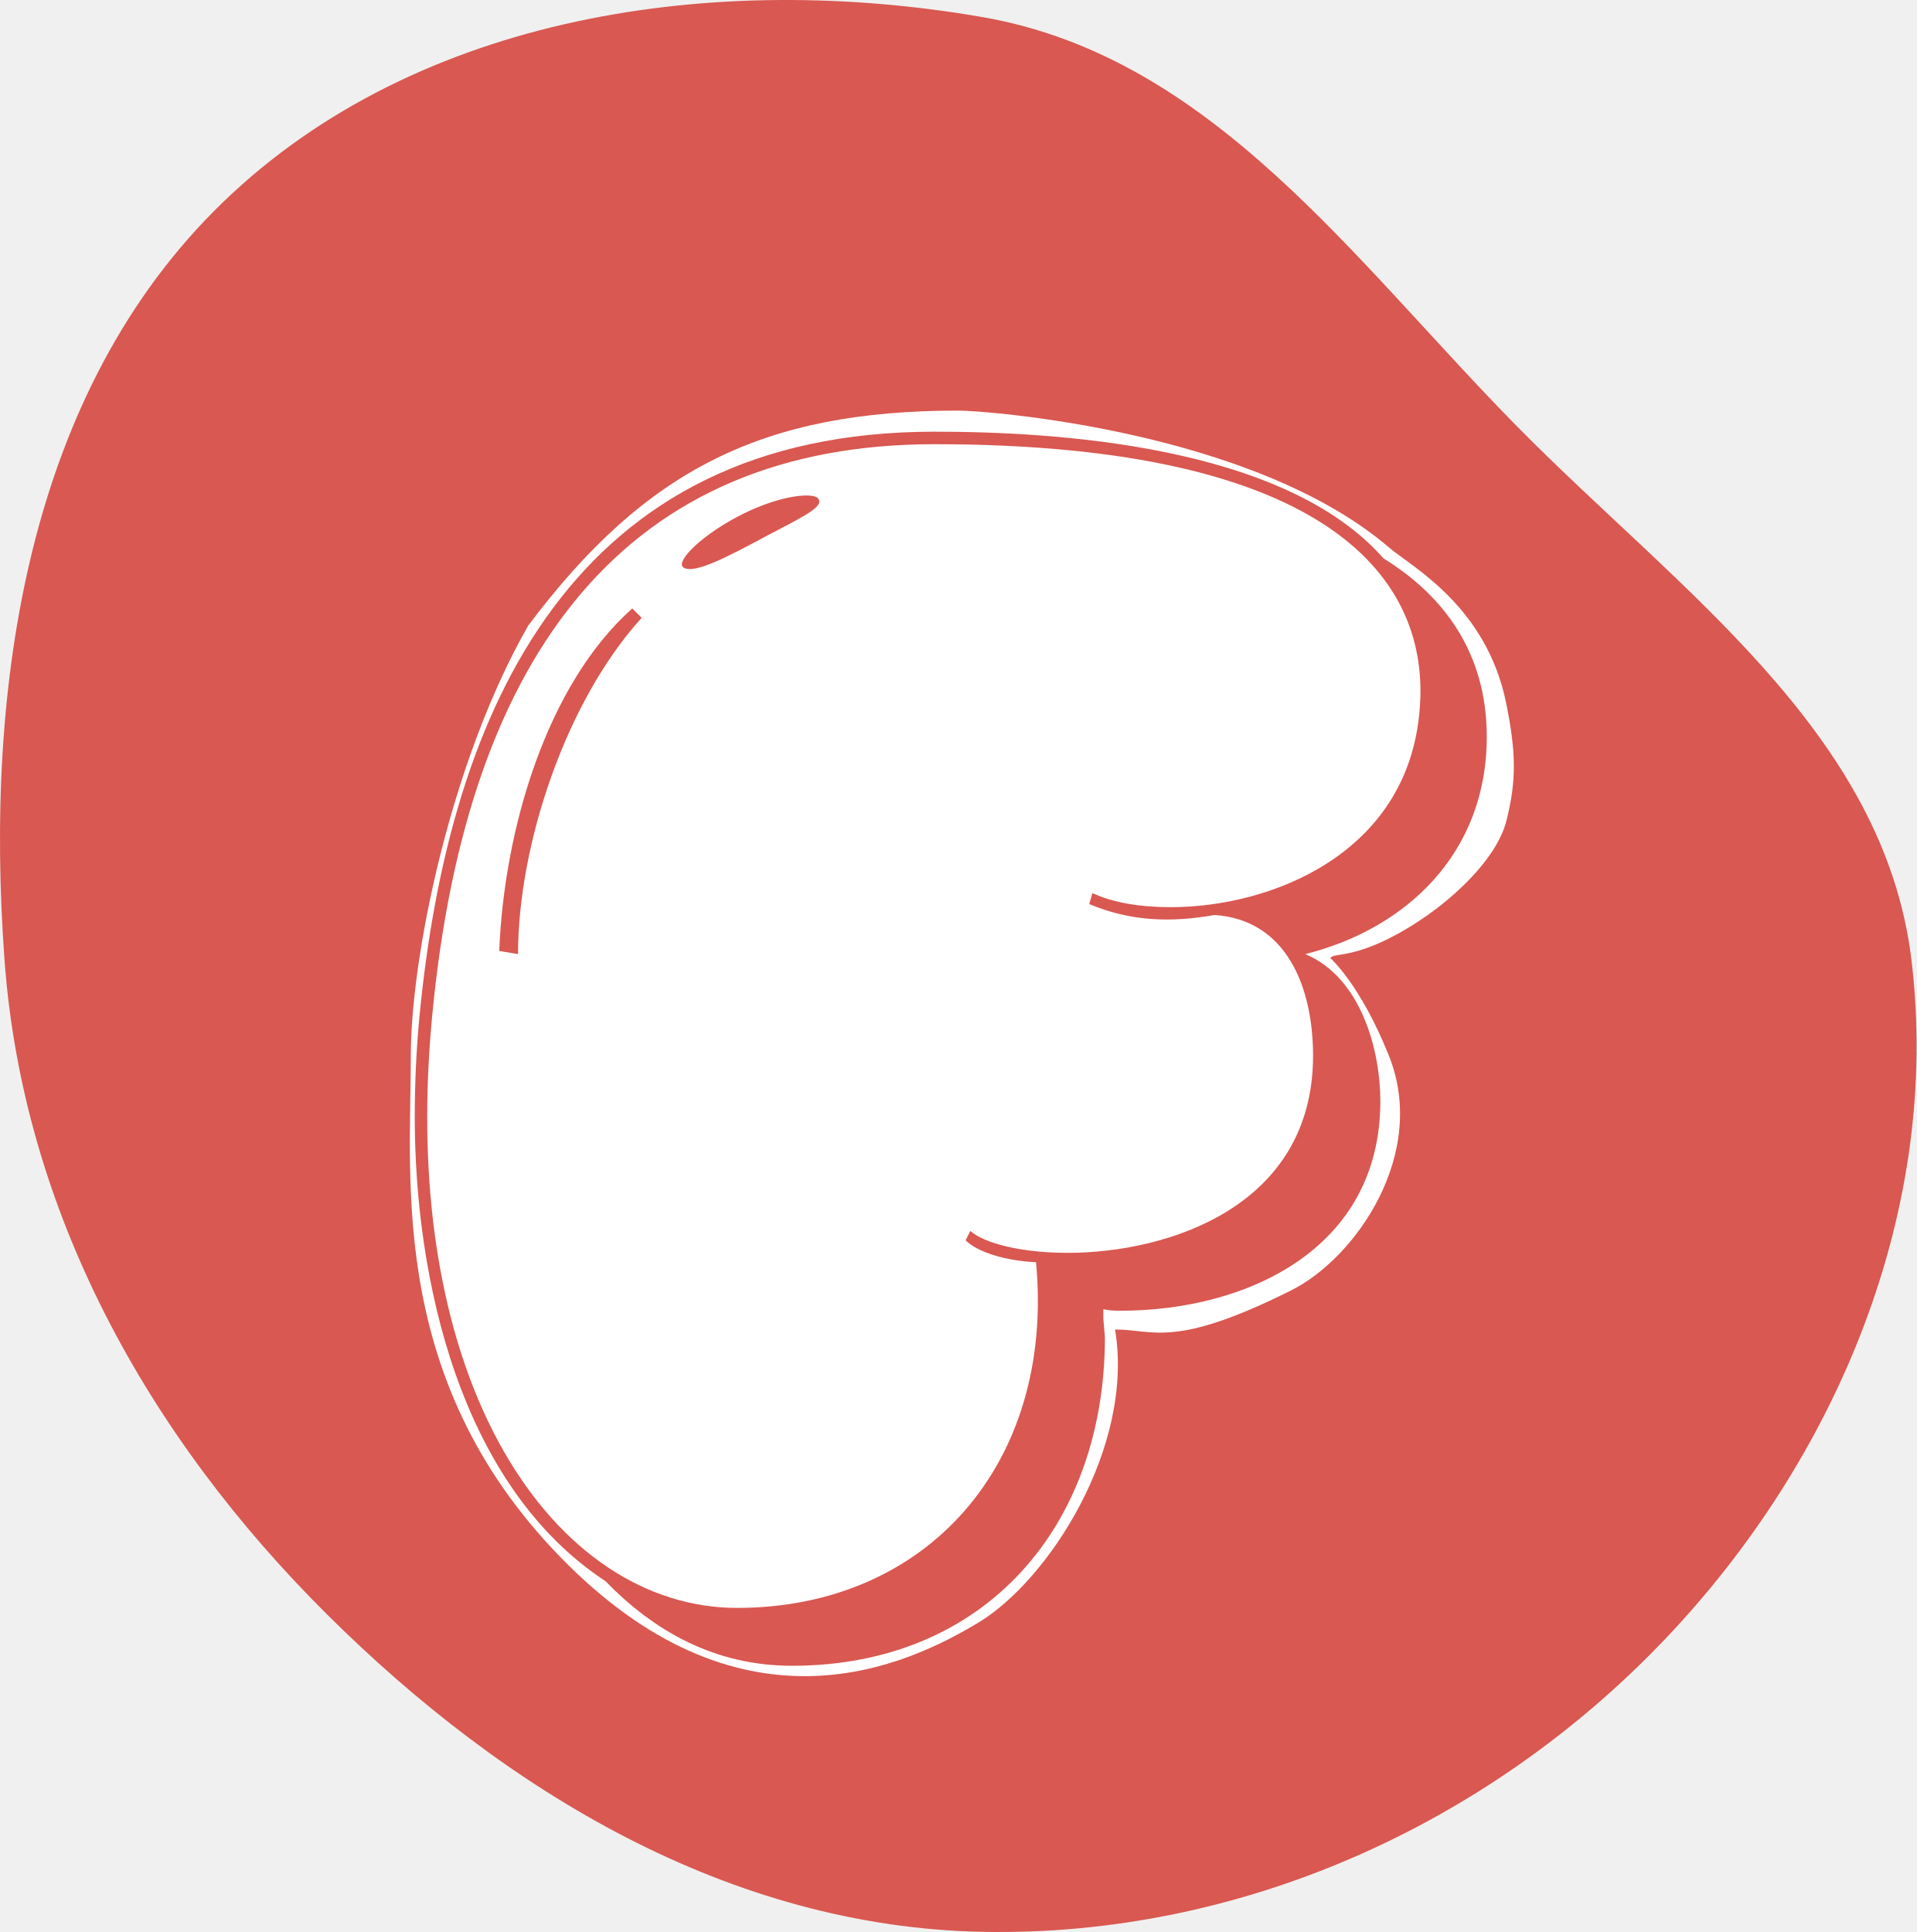
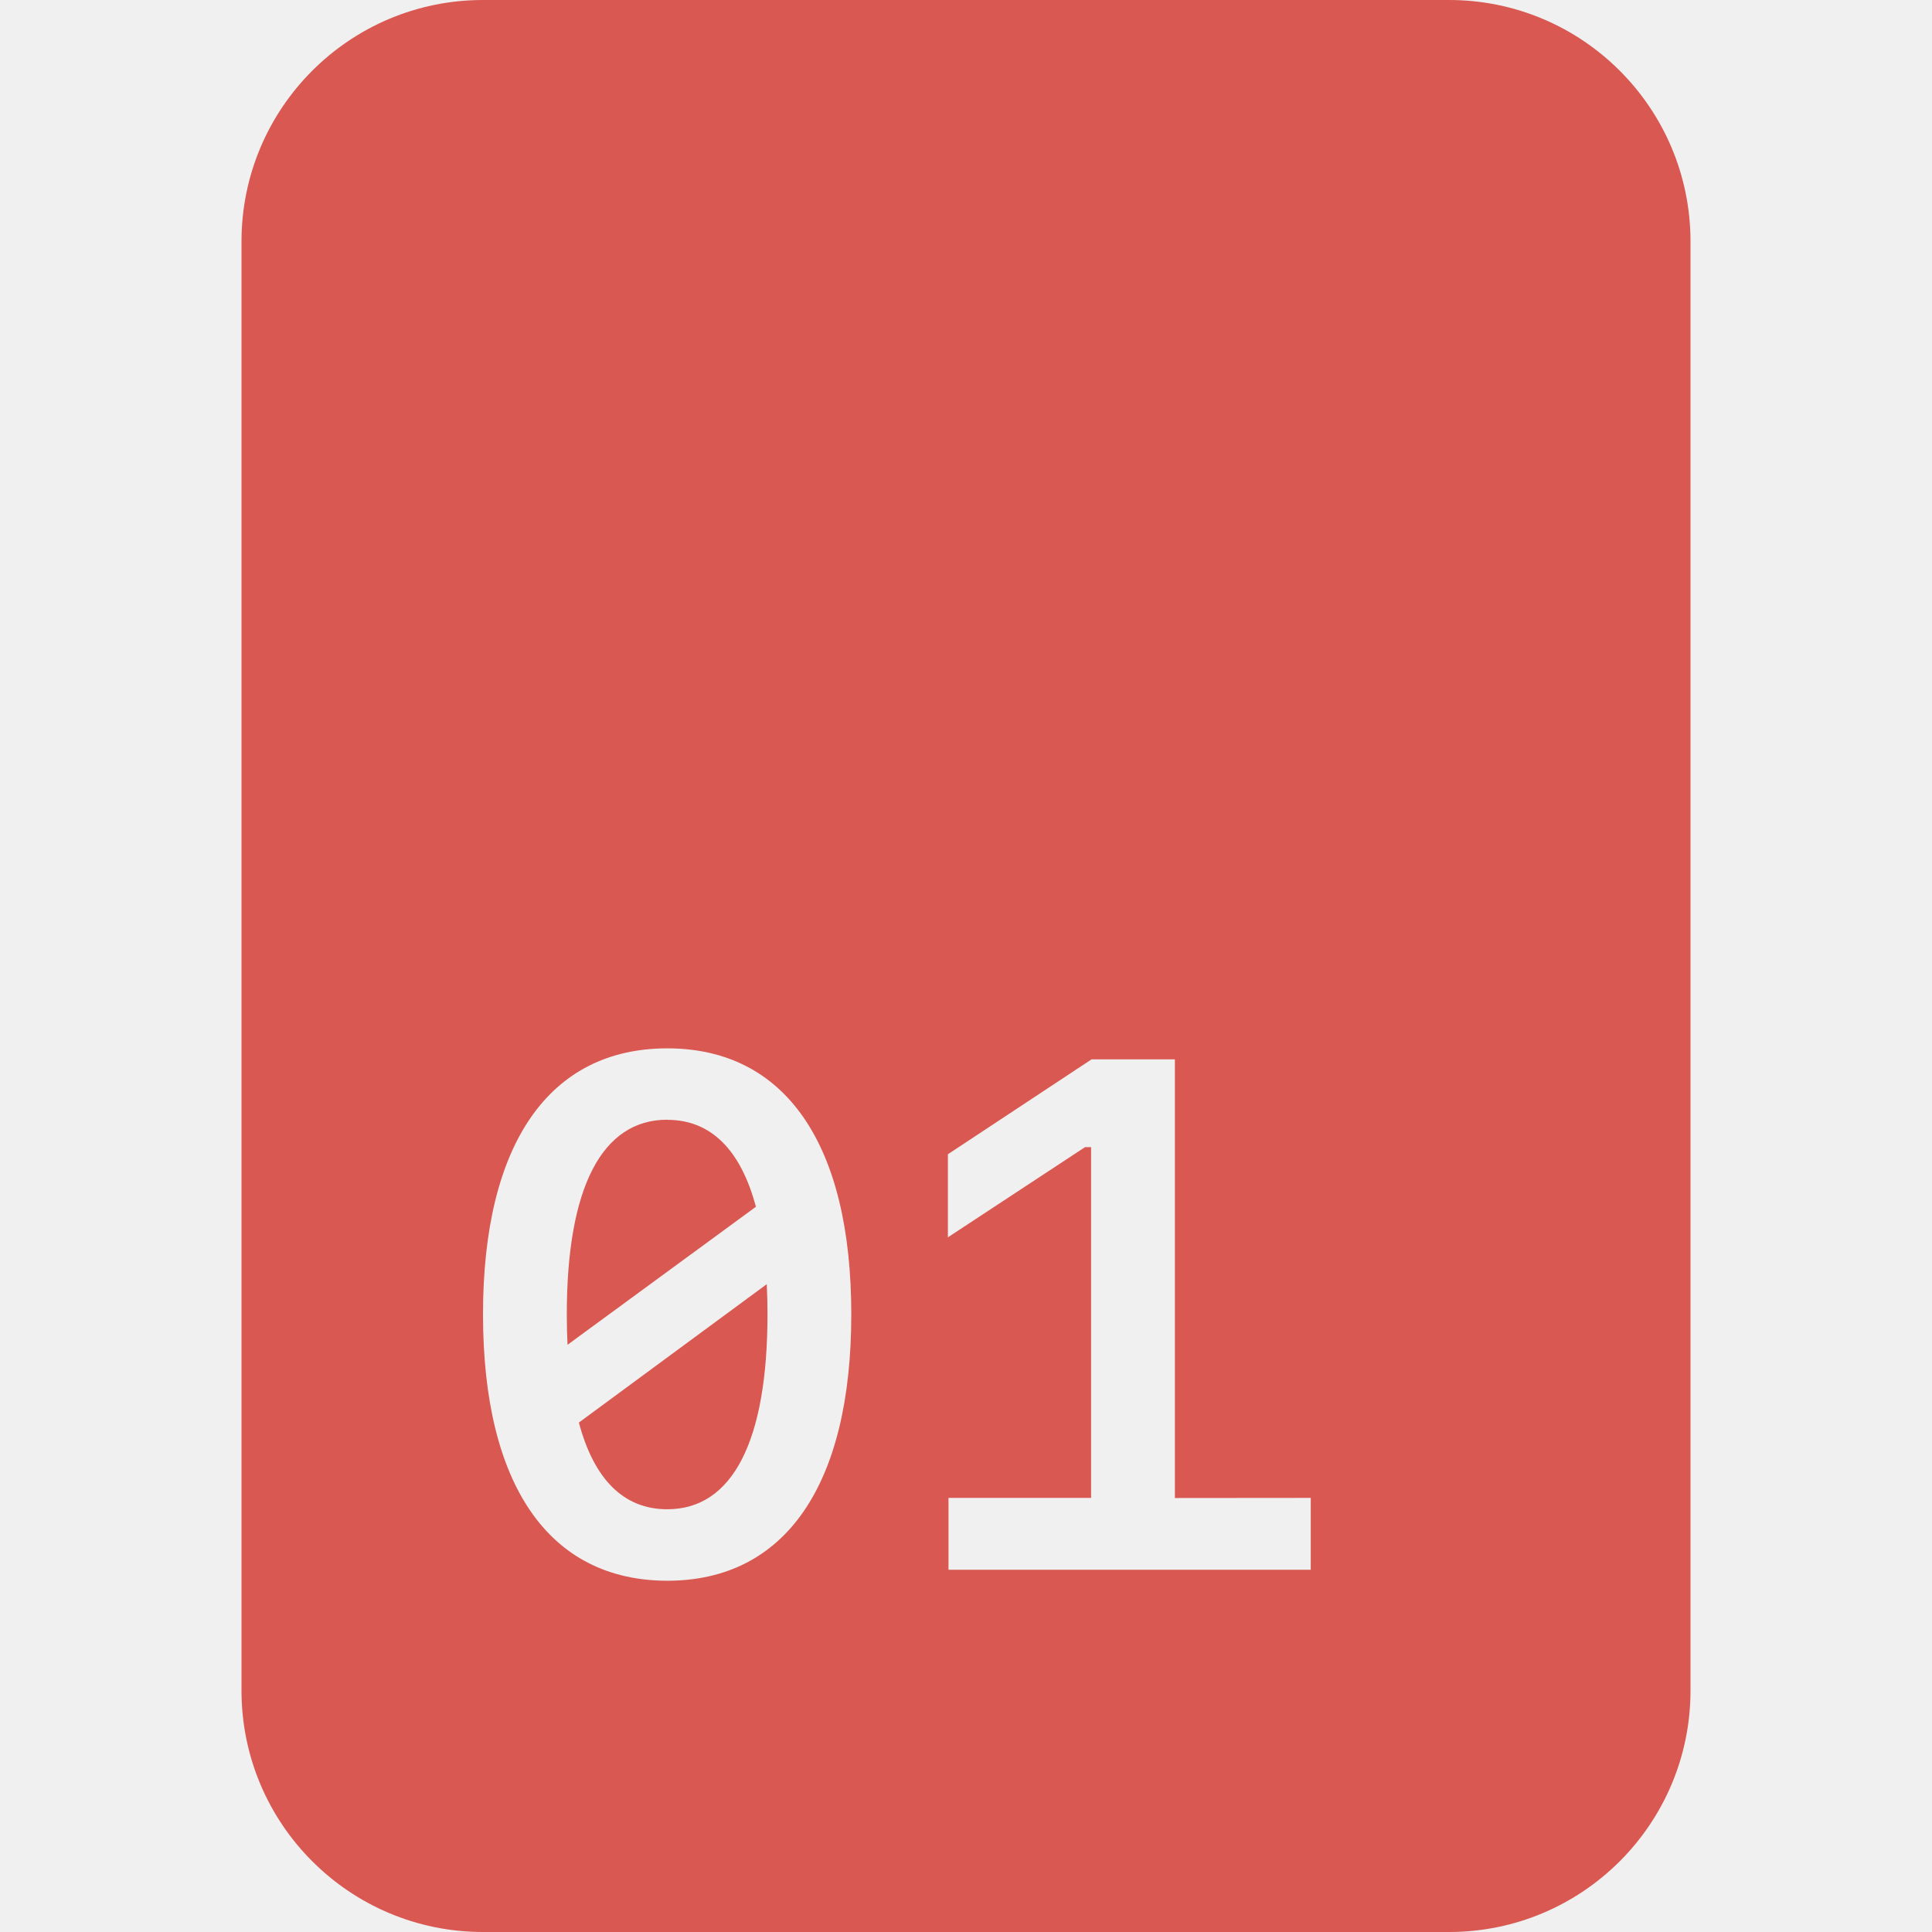
- <svg xmlns="http://www.w3.org/2000/svg" width="847" height="854" viewBox="0 0 847 854" fill="none">
-   <path fill-rule="evenodd" clip-rule="evenodd" d="M434.226 7.569C535.794 25.205 598.024 114.985 670.335 188.391C741.68 260.816 832.5 323.396 844.714 424.276C858.045 534.376 811.961 644.855 735.315 725.079C656.946 807.107 547.708 856.124 434.226 853.929C322.704 851.773 223.641 792.255 144.57 713.657C65.265 634.825 10.163 535.744 1.991 424.276C-6.848 303.733 11.724 173.079 98.781 89.15C184.868 6.155 316.359 -12.896 434.226 7.569Z" fill="#D95851" />
-   <path fill-rule="evenodd" clip-rule="evenodd" d="M423.612 181.49C435.263 181.49 553.289 190.13 613.805 241.98C623.901 250.63 657.03 267.913 665.675 311.124C669.998 332.73 670.231 345.111 665.675 362.978C660.998 381.324 637.01 403.232 613.805 414.831C596.515 423.473 589.536 421.179 587.869 423.473C587.869 423.473 601.125 434.995 613.805 466.685C631.095 509.896 599.347 556.013 570.579 570.392C518.709 596.319 510.063 587.676 492.773 587.676C501.418 639.53 463.513 698.561 432.258 717.308C401.002 736.055 329.781 769.98 250.71 691.381C171.405 612.55 181.549 523.484 181.549 466.682C181.549 423.471 198.84 337.058 233.42 276.555C285.291 207.419 337.161 181.49 423.612 181.49Z" fill="white" />
-   <path d="M576.812 421.743C601.71 432.113 610.009 464.608 610.009 486.732C610.009 552.414 550.531 579.378 495.202 579.378C493.127 579.378 490.361 579.378 487.594 578.686C487.594 580.069 487.594 581.452 487.594 582.835L488.286 591.131C488.286 674.097 435.724 736.321 349.964 736.321C316.075 736.321 289.103 721.111 267.663 698.987C203.343 656.812 183.287 565.55 183.287 493.646C183.287 479.127 183.978 463.917 185.361 449.398C198.502 312.504 253.831 190.821 412.901 190.821C464.771 190.821 567.129 196.352 611.392 246.823C638.365 263.416 657.038 288.997 657.038 325.641C657.038 377.494 621.075 410.681 576.812 421.743ZM426.733 548.265L428.808 544.117C435.032 549.648 451.631 553.796 471.687 553.796C516.642 553.796 580.27 533.055 580.27 466.682C580.27 436.262 568.513 406.532 536.699 404.458C517.334 407.915 499.352 407.224 481.37 399.618L482.753 394.779C491.744 398.927 503.501 401.001 517.334 401.001C561.596 401.001 621.766 377.494 627.299 314.579C632.832 255.811 587.186 196.352 412.901 196.352C278.728 196.352 206.11 286.232 190.894 450.089C175.679 612.564 245.531 710.74 325.758 710.74C409.443 710.74 466.154 647.133 457.855 557.945C443.331 557.253 431.574 553.105 426.733 548.265ZM302.243 250.971C298.094 248.897 308.468 237.835 325.066 228.847C343.048 219.168 357.572 217.785 361.03 219.859C365.18 223.316 356.88 227.464 339.59 236.452C321.608 246.132 307.084 253.737 302.243 250.971ZM228.933 421.743L220.633 420.36C222.708 367.124 241.382 302.825 279.42 268.947L283.57 273.096C249.681 310.43 228.933 374.037 228.933 421.743Z" fill="#D95851" />
+ <svg xmlns="http://www.w3.org/2000/svg" width="600" height="600" fill="#D95851" class="bi bi-file-binary-fill" viewBox="0 0 16 16">
+   <path d="M5.526 9.273c-.542 0-.832.563-.832 1.612q0 .133.006.252l1.56-1.143c-.126-.474-.375-.72-.733-.72zm-.732 2.508c.126.472.372.718.732.718.54 0 .83-.563.83-1.614q0-.129-.006-.25z" />
+   <path d="M12 0H4a2 2 0 0 0-2 2v12a2 2 0 0 0 2 2h8a2 2 0 0 0 2-2V2a2 2 0 0 0-2-2M7.05 10.885c0 1.415-.548 2.206-1.524 2.206C4.548 13.09 4 12.3 4 10.885c0-1.412.548-2.203 1.526-2.203.976 0 1.524.79 1.524 2.203m3.805 1.52V13h-3v-.595h1.181V9.5h-.05l-1.136.747v-.688l1.19-.786h.69v3.633z" />
</svg>
